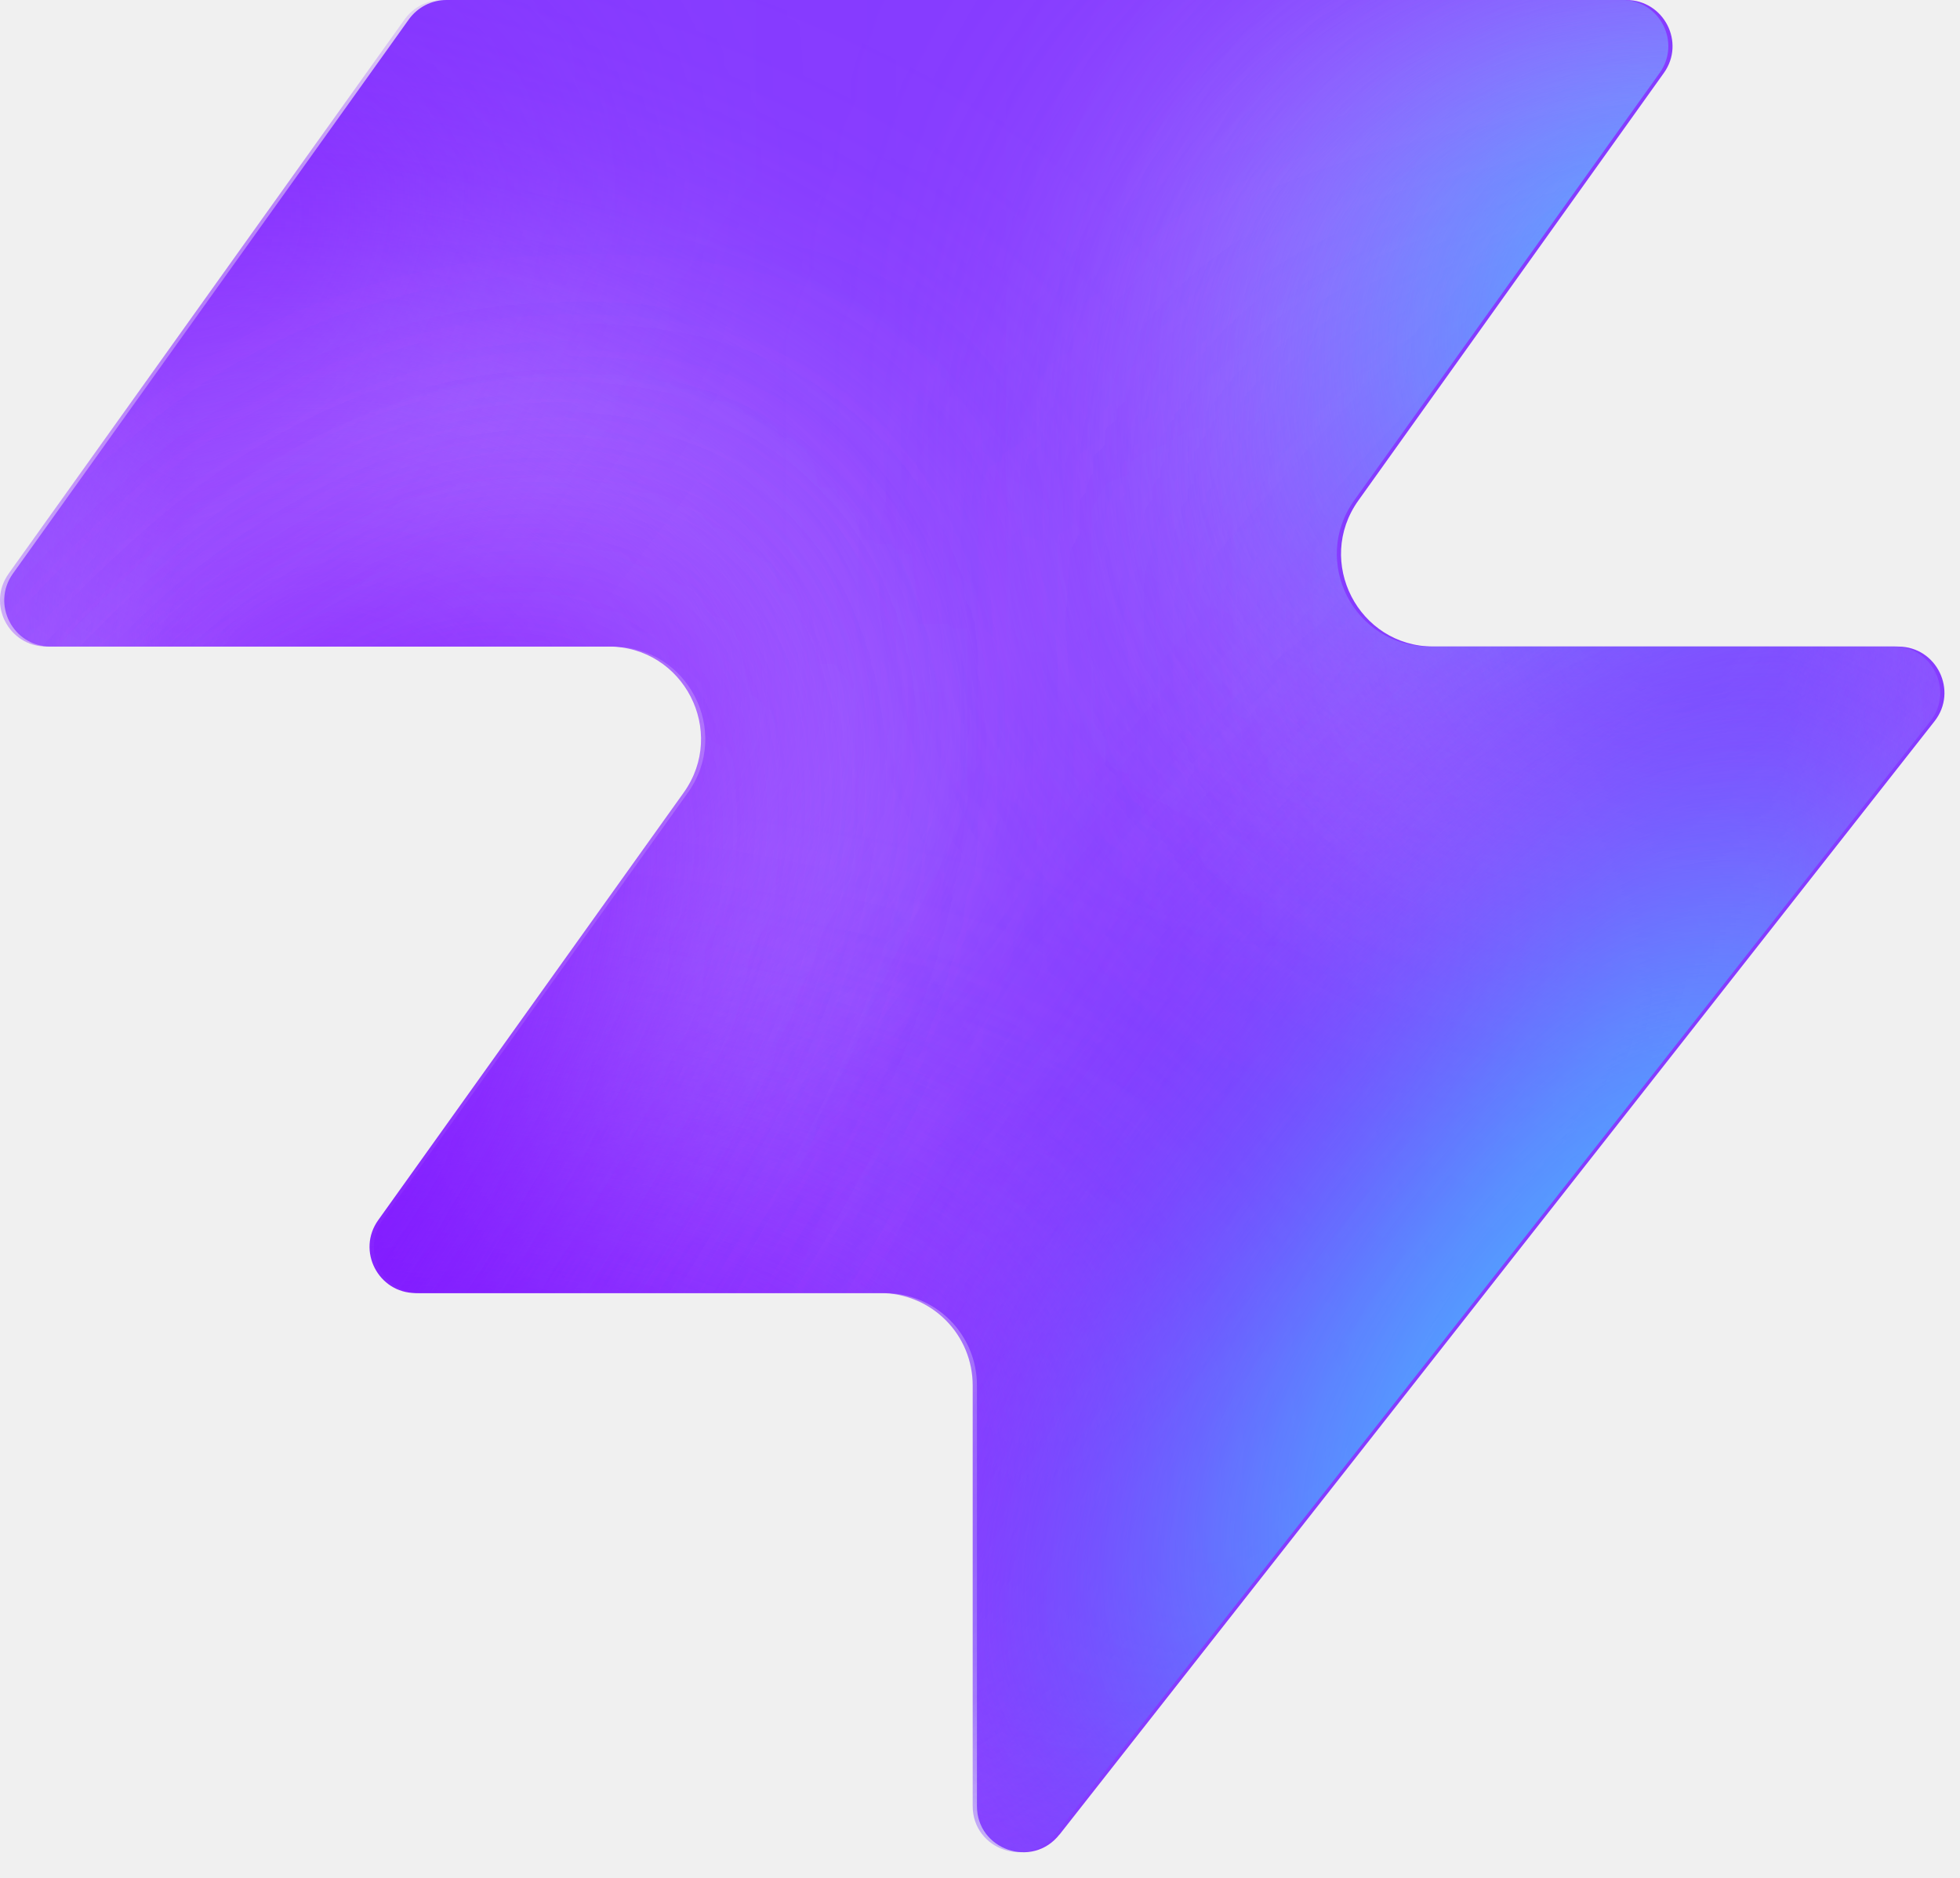
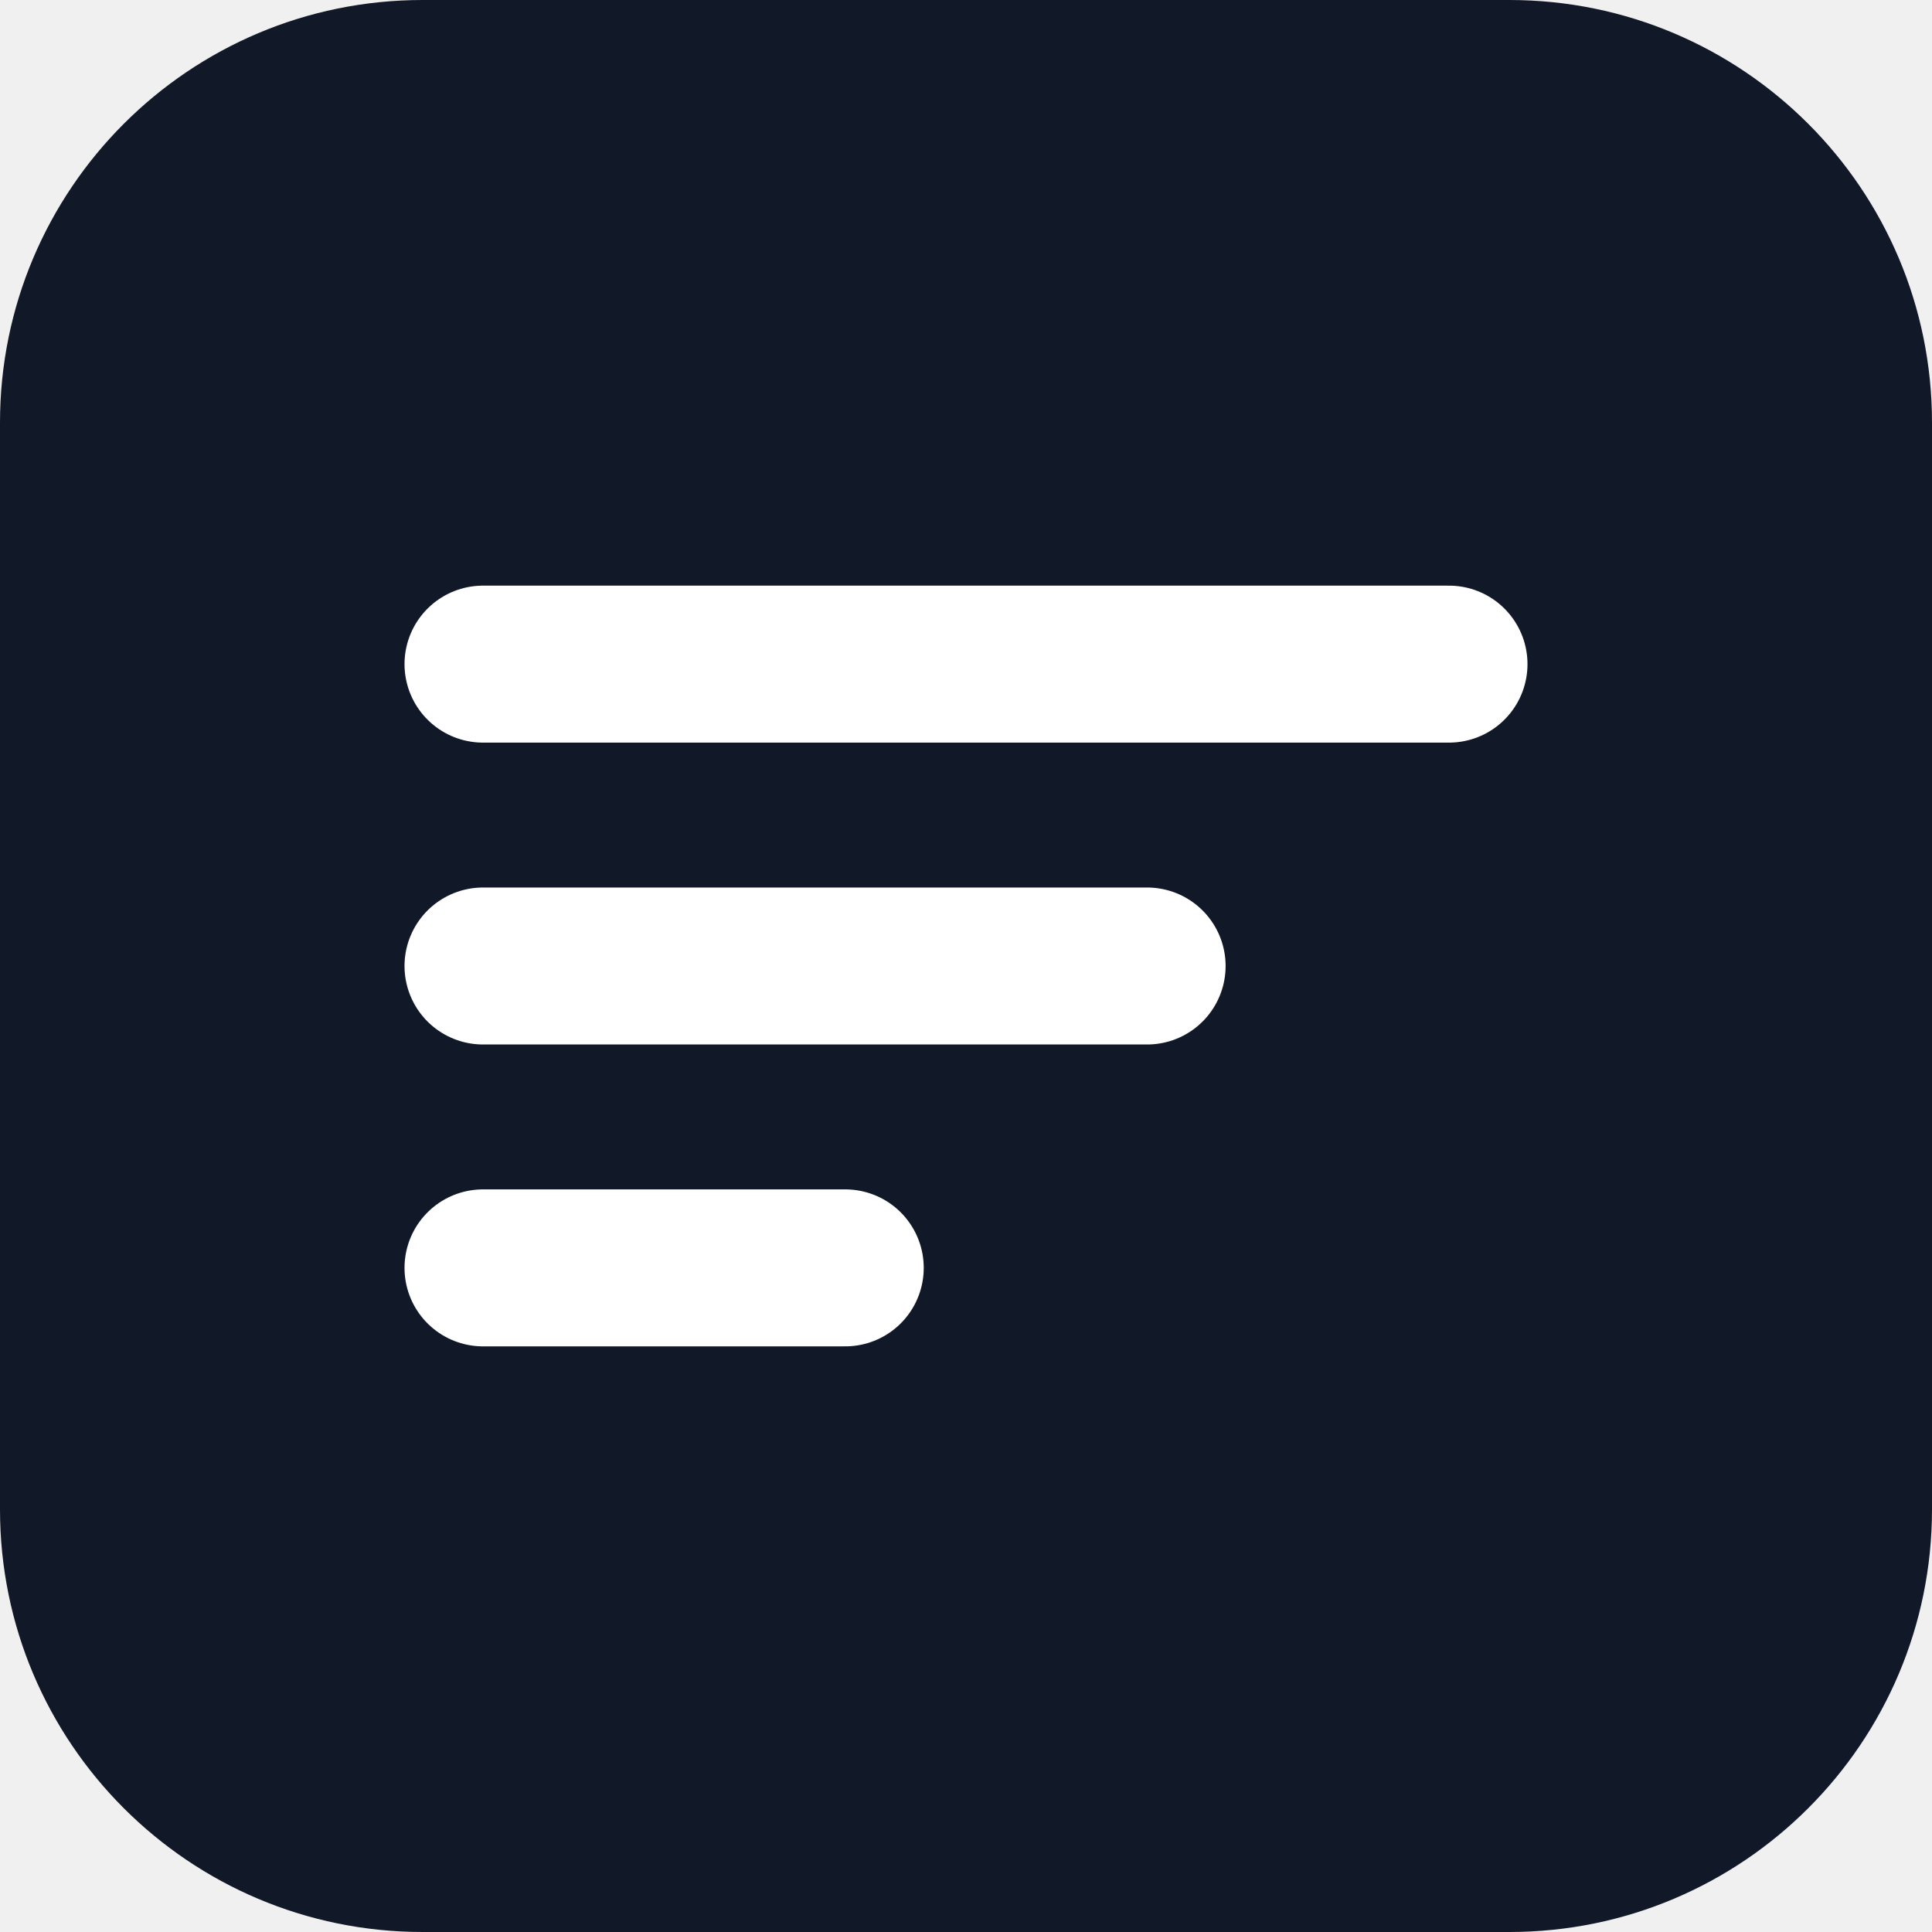
- <svg xmlns="http://www.w3.org/2000/svg" width="48" height="46" fill="none" viewBox="0 0 48 46">
-   <path fill="#863bff" d="M25.946 44.938c-.664.845-2.021.375-2.021-.698V33.937a2.26 2.26 0 0 0-2.262-2.262H10.287c-.92 0-1.456-1.04-.92-1.788l7.48-10.471c1.07-1.497 0-3.578-1.842-3.578H1.237c-.92 0-1.456-1.04-.92-1.788L10.013.474c.214-.297.556-.474.92-.474h28.894c.92 0 1.456 1.04.92 1.788l-7.48 10.471c-1.07 1.498 0 3.579 1.842 3.579h11.377c.943 0 1.473 1.088.89 1.83L25.947 44.94z" style="fill:#863bff;fill:color(display-p3 .525 .23 1);fill-opacity:1" />
-   <mask id="a" width="48" height="46" x="0" y="0" maskUnits="userSpaceOnUse" style="mask-type:alpha">
-     <path fill="#000" d="M25.842 44.938c-.664.844-2.021.375-2.021-.698V33.937a2.26 2.26 0 0 0-2.262-2.262H10.183c-.92 0-1.456-1.04-.92-1.788l7.48-10.471c1.07-1.498 0-3.579-1.842-3.579H1.133c-.92 0-1.456-1.04-.92-1.787L9.91.473c.214-.297.556-.474.92-.474h28.894c.92 0 1.456 1.04.92 1.788l-7.48 10.471c-1.07 1.498 0 3.578 1.842 3.578h11.377c.943 0 1.473 1.088.89 1.832L25.843 44.94z" style="fill:#000;fill-opacity:1" />
-   </mask>
-   <g mask="url(#a)">
-     <g filter="url(#b)">
-       <ellipse cx="5.508" cy="14.704" fill="#ede6ff" rx="5.508" ry="14.704" style="fill:#ede6ff;fill:color(display-p3 .927 .903 1);fill-opacity:1" transform="matrix(.00324 1 1 -.00324 -4.47 31.516)" />
-     </g>
-     <g filter="url(#c)">
-       <ellipse cx="10.399" cy="29.851" fill="#ede6ff" rx="10.399" ry="29.851" style="fill:#ede6ff;fill:color(display-p3 .927 .903 1);fill-opacity:1" transform="matrix(.00324 1 1 -.00324 -39.328 7.883)" />
-     </g>
-     <g filter="url(#d)">
-       <ellipse cx="5.508" cy="30.487" fill="#7e14ff" rx="5.508" ry="30.487" style="fill:#7e14ff;fill:color(display-p3 .492 .077 1);fill-opacity:1" transform="rotate(89.814 -25.913 -14.639)scale(1 -1)" />
-     </g>
-     <g filter="url(#e)">
-       <ellipse cx="5.508" cy="30.599" fill="#7e14ff" rx="5.508" ry="30.599" style="fill:#7e14ff;fill:color(display-p3 .492 .077 1);fill-opacity:1" transform="rotate(89.814 -32.644 -3.334)scale(1 -1)" />
-     </g>
-     <g filter="url(#f)">
-       <ellipse cx="5.508" cy="30.599" fill="#7e14ff" rx="5.508" ry="30.599" style="fill:#7e14ff;fill:color(display-p3 .492 .077 1);fill-opacity:1" transform="matrix(.00324 1 1 -.00324 -34.34 30.47)" />
-     </g>
-     <g filter="url(#g)">
-       <ellipse cx="14.072" cy="22.078" fill="#ede6ff" rx="14.072" ry="22.078" style="fill:#ede6ff;fill:color(display-p3 .927 .903 1);fill-opacity:1" transform="rotate(93.35 24.506 48.493)scale(-1 1)" />
-     </g>
-     <g filter="url(#h)">
-       <ellipse cx="3.47" cy="21.501" fill="#7e14ff" rx="3.47" ry="21.501" style="fill:#7e14ff;fill:color(display-p3 .492 .077 1);fill-opacity:1" transform="rotate(89.009 28.708 47.59)scale(-1 1)" />
-     </g>
-     <g filter="url(#i)">
-       <ellipse cx="3.47" cy="21.501" fill="#7e14ff" rx="3.47" ry="21.501" style="fill:#7e14ff;fill:color(display-p3 .492 .077 1);fill-opacity:1" transform="rotate(89.009 28.708 47.59)scale(-1 1)" />
-     </g>
-     <g filter="url(#j)">
-       <ellipse cx=".387" cy="8.972" fill="#7e14ff" rx="4.407" ry="29.108" style="fill:#7e14ff;fill:color(display-p3 .492 .077 1);fill-opacity:1" transform="rotate(39.51 .387 8.972)" />
-     </g>
-     <g filter="url(#k)">
-       <ellipse cx="47.523" cy="-6.092" fill="#7e14ff" rx="4.407" ry="29.108" style="fill:#7e14ff;fill:color(display-p3 .492 .077 1);fill-opacity:1" transform="rotate(37.892 47.523 -6.092)" />
-     </g>
-     <g filter="url(#l)">
-       <ellipse cx="41.412" cy="6.333" fill="#47bfff" rx="5.971" ry="9.665" style="fill:#47bfff;fill:color(display-p3 .28 .748 1);fill-opacity:1" transform="rotate(37.892 41.412 6.333)" />
-     </g>
-     <g filter="url(#m)">
-       <ellipse cx="-1.879" cy="38.332" fill="#7e14ff" rx="4.407" ry="29.108" style="fill:#7e14ff;fill:color(display-p3 .492 .077 1);fill-opacity:1" transform="rotate(37.892 -1.88 38.332)" />
-     </g>
-     <g filter="url(#n)">
-       <ellipse cx="-1.879" cy="38.332" fill="#7e14ff" rx="4.407" ry="29.108" style="fill:#7e14ff;fill:color(display-p3 .492 .077 1);fill-opacity:1" transform="rotate(37.892 -1.88 38.332)" />
-     </g>
-     <g filter="url(#o)">
-       <ellipse cx="35.651" cy="29.907" fill="#7e14ff" rx="4.407" ry="29.108" style="fill:#7e14ff;fill:color(display-p3 .492 .077 1);fill-opacity:1" transform="rotate(37.892 35.651 29.907)" />
-     </g>
-     <g filter="url(#p)">
-       <ellipse cx="38.418" cy="32.4" fill="#47bfff" rx="5.971" ry="15.297" style="fill:#47bfff;fill:color(display-p3 .28 .748 1);fill-opacity:1" transform="rotate(37.892 38.418 32.4)" />
-     </g>
+ <svg xmlns="http://www.w3.org/2000/svg" width="32" height="32" viewBox="0 0 32 32">
+   <rect width="32" height="32" rx="7" fill="#111827" />
+   <g stroke="#ffffff" stroke-width="2.6" stroke-linecap="round">
+     <line x1="8" y1="11" x2="24" y2="11" />
+     <line x1="8" y1="16" x2="19" y2="16" />
+     <line x1="8" y1="21" x2="14" y2="21" />
  </g>
-   <defs>
-     <filter id="b" width="60.045" height="41.654" x="-19.77" y="16.149" color-interpolation-filters="sRGB" filterUnits="userSpaceOnUse">
-       <feFlood flood-opacity="0" result="BackgroundImageFix" />
-       <feBlend in="SourceGraphic" in2="BackgroundImageFix" result="shape" />
-       <feGaussianBlur result="effect1_foregroundBlur_2002_17158" stdDeviation="7.659" />
-     </filter>
-     <filter id="c" width="90.34" height="51.437" x="-54.613" y="-7.533" color-interpolation-filters="sRGB" filterUnits="userSpaceOnUse">
-       <feFlood flood-opacity="0" result="BackgroundImageFix" />
-       <feBlend in="SourceGraphic" in2="BackgroundImageFix" result="shape" />
-       <feGaussianBlur result="effect1_foregroundBlur_2002_17158" stdDeviation="7.659" />
-     </filter>
-     <filter id="d" width="79.355" height="29.4" x="-49.64" y="2.03" color-interpolation-filters="sRGB" filterUnits="userSpaceOnUse">
-       <feFlood flood-opacity="0" result="BackgroundImageFix" />
-       <feBlend in="SourceGraphic" in2="BackgroundImageFix" result="shape" />
-       <feGaussianBlur result="effect1_foregroundBlur_2002_17158" stdDeviation="4.596" />
-     </filter>
-     <filter id="e" width="79.579" height="29.4" x="-45.045" y="20.029" color-interpolation-filters="sRGB" filterUnits="userSpaceOnUse">
-       <feFlood flood-opacity="0" result="BackgroundImageFix" />
-       <feBlend in="SourceGraphic" in2="BackgroundImageFix" result="shape" />
-       <feGaussianBlur result="effect1_foregroundBlur_2002_17158" stdDeviation="4.596" />
-     </filter>
-     <filter id="f" width="79.579" height="29.4" x="-43.513" y="21.178" color-interpolation-filters="sRGB" filterUnits="userSpaceOnUse">
-       <feFlood flood-opacity="0" result="BackgroundImageFix" />
-       <feBlend in="SourceGraphic" in2="BackgroundImageFix" result="shape" />
-       <feGaussianBlur result="effect1_foregroundBlur_2002_17158" stdDeviation="4.596" />
-     </filter>
-     <filter id="g" width="74.749" height="58.852" x="15.756" y="-17.901" color-interpolation-filters="sRGB" filterUnits="userSpaceOnUse">
-       <feFlood flood-opacity="0" result="BackgroundImageFix" />
-       <feBlend in="SourceGraphic" in2="BackgroundImageFix" result="shape" />
-       <feGaussianBlur result="effect1_foregroundBlur_2002_17158" stdDeviation="7.659" />
-     </filter>
-     <filter id="h" width="61.377" height="25.362" x="23.548" y="2.284" color-interpolation-filters="sRGB" filterUnits="userSpaceOnUse">
-       <feFlood flood-opacity="0" result="BackgroundImageFix" />
-       <feBlend in="SourceGraphic" in2="BackgroundImageFix" result="shape" />
-       <feGaussianBlur result="effect1_foregroundBlur_2002_17158" stdDeviation="4.596" />
-     </filter>
-     <filter id="i" width="61.377" height="25.362" x="23.548" y="2.284" color-interpolation-filters="sRGB" filterUnits="userSpaceOnUse">
-       <feFlood flood-opacity="0" result="BackgroundImageFix" />
-       <feBlend in="SourceGraphic" in2="BackgroundImageFix" result="shape" />
-       <feGaussianBlur result="effect1_foregroundBlur_2002_17158" stdDeviation="4.596" />
-     </filter>
-     <filter id="j" width="56.045" height="63.649" x="-27.636" y="-22.853" color-interpolation-filters="sRGB" filterUnits="userSpaceOnUse">
-       <feFlood flood-opacity="0" result="BackgroundImageFix" />
-       <feBlend in="SourceGraphic" in2="BackgroundImageFix" result="shape" />
-       <feGaussianBlur result="effect1_foregroundBlur_2002_17158" stdDeviation="4.596" />
-     </filter>
-     <filter id="k" width="54.814" height="64.646" x="20.116" y="-38.415" color-interpolation-filters="sRGB" filterUnits="userSpaceOnUse">
-       <feFlood flood-opacity="0" result="BackgroundImageFix" />
-       <feBlend in="SourceGraphic" in2="BackgroundImageFix" result="shape" />
-       <feGaussianBlur result="effect1_foregroundBlur_2002_17158" stdDeviation="4.596" />
-     </filter>
-     <filter id="l" width="33.541" height="35.313" x="24.641" y="-11.323" color-interpolation-filters="sRGB" filterUnits="userSpaceOnUse">
-       <feFlood flood-opacity="0" result="BackgroundImageFix" />
-       <feBlend in="SourceGraphic" in2="BackgroundImageFix" result="shape" />
-       <feGaussianBlur result="effect1_foregroundBlur_2002_17158" stdDeviation="4.596" />
-     </filter>
-     <filter id="m" width="54.814" height="64.646" x="-29.286" y="6.009" color-interpolation-filters="sRGB" filterUnits="userSpaceOnUse">
-       <feFlood flood-opacity="0" result="BackgroundImageFix" />
-       <feBlend in="SourceGraphic" in2="BackgroundImageFix" result="shape" />
-       <feGaussianBlur result="effect1_foregroundBlur_2002_17158" stdDeviation="4.596" />
-     </filter>
-     <filter id="n" width="54.814" height="64.646" x="-29.286" y="6.009" color-interpolation-filters="sRGB" filterUnits="userSpaceOnUse">
-       <feFlood flood-opacity="0" result="BackgroundImageFix" />
-       <feBlend in="SourceGraphic" in2="BackgroundImageFix" result="shape" />
-       <feGaussianBlur result="effect1_foregroundBlur_2002_17158" stdDeviation="4.596" />
-     </filter>
-     <filter id="o" width="54.814" height="64.646" x="8.244" y="-2.416" color-interpolation-filters="sRGB" filterUnits="userSpaceOnUse">
-       <feFlood flood-opacity="0" result="BackgroundImageFix" />
-       <feBlend in="SourceGraphic" in2="BackgroundImageFix" result="shape" />
-       <feGaussianBlur result="effect1_foregroundBlur_2002_17158" stdDeviation="4.596" />
-     </filter>
-     <filter id="p" width="39.409" height="43.623" x="18.713" y="10.588" color-interpolation-filters="sRGB" filterUnits="userSpaceOnUse">
-       <feFlood flood-opacity="0" result="BackgroundImageFix" />
-       <feBlend in="SourceGraphic" in2="BackgroundImageFix" result="shape" />
-       <feGaussianBlur result="effect1_foregroundBlur_2002_17158" stdDeviation="4.596" />
-     </filter>
-   </defs>
</svg>
